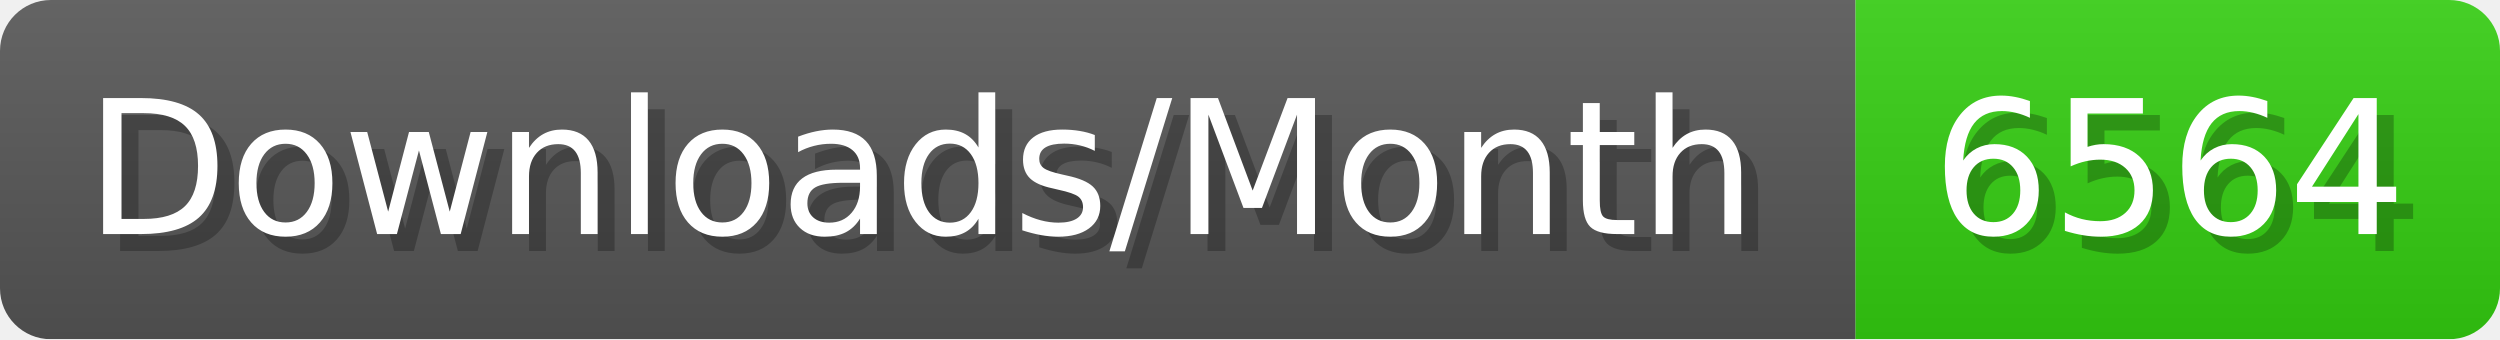
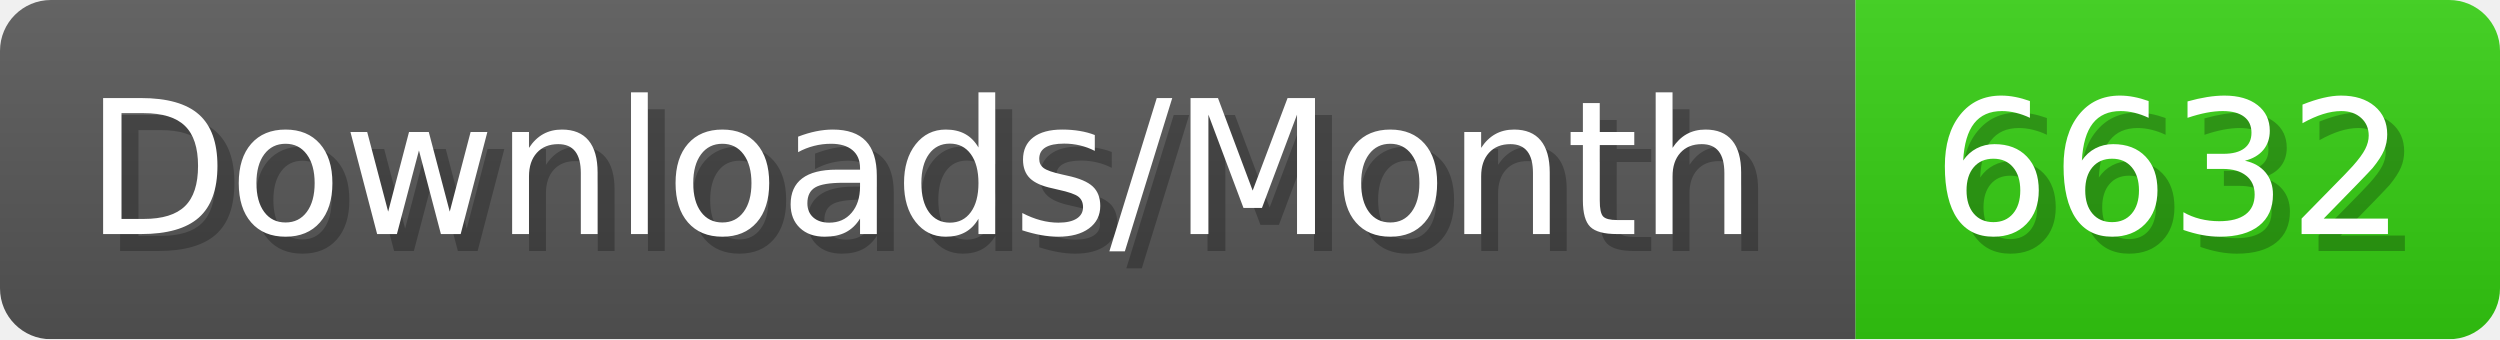
- <svg xmlns="http://www.w3.org/2000/svg" width="147.4" height="20" viewBox="0 0 1474 200" role="img" aria-label="Downloads/Month: 6564">
+ <svg xmlns="http://www.w3.org/2000/svg" width="147.4" height="20" viewBox="0 0 1474 200" role="img" aria-label="Downloads/Month: 6632">
  <linearGradient id="YlXUI" x2="0" y2="100%">
    <stop offset="0" stop-opacity=".1" stop-color="#EEE" />
    <stop offset="1" stop-opacity=".1" />
  </linearGradient>
  <mask id="JHhop">
    <rect width="1474" height="200" rx="30" fill="#FFF" />
  </mask>
  <g mask="url(#JHhop)">
    <rect width="1094" height="200" fill="#555" />
    <rect width="380" height="200" fill="#3C1" x="1094" />
    <rect width="1474" height="200" fill="url(#YlXUI)" />
  </g>
  <g aria-hidden="true" fill="#fff" text-anchor="start" font-family="Verdana,DejaVu Sans,sans-serif" font-size="110">
    <text x="60" y="148" textLength="994" fill="#000" opacity="0.25">Downloads/Month</text>
    <text x="50" y="138" textLength="994">Downloads/Month</text>
-     <text x="1149" y="148" textLength="280" fill="#000" opacity="0.25">6564</text>
-     <text x="1139" y="138" textLength="280">6564</text>
+     <text x="1149" y="148" textLength="280" fill="#000" opacity="0.25">6632</text>
+     <text x="1139" y="138" textLength="280">6632</text>
  </g>
</svg>
